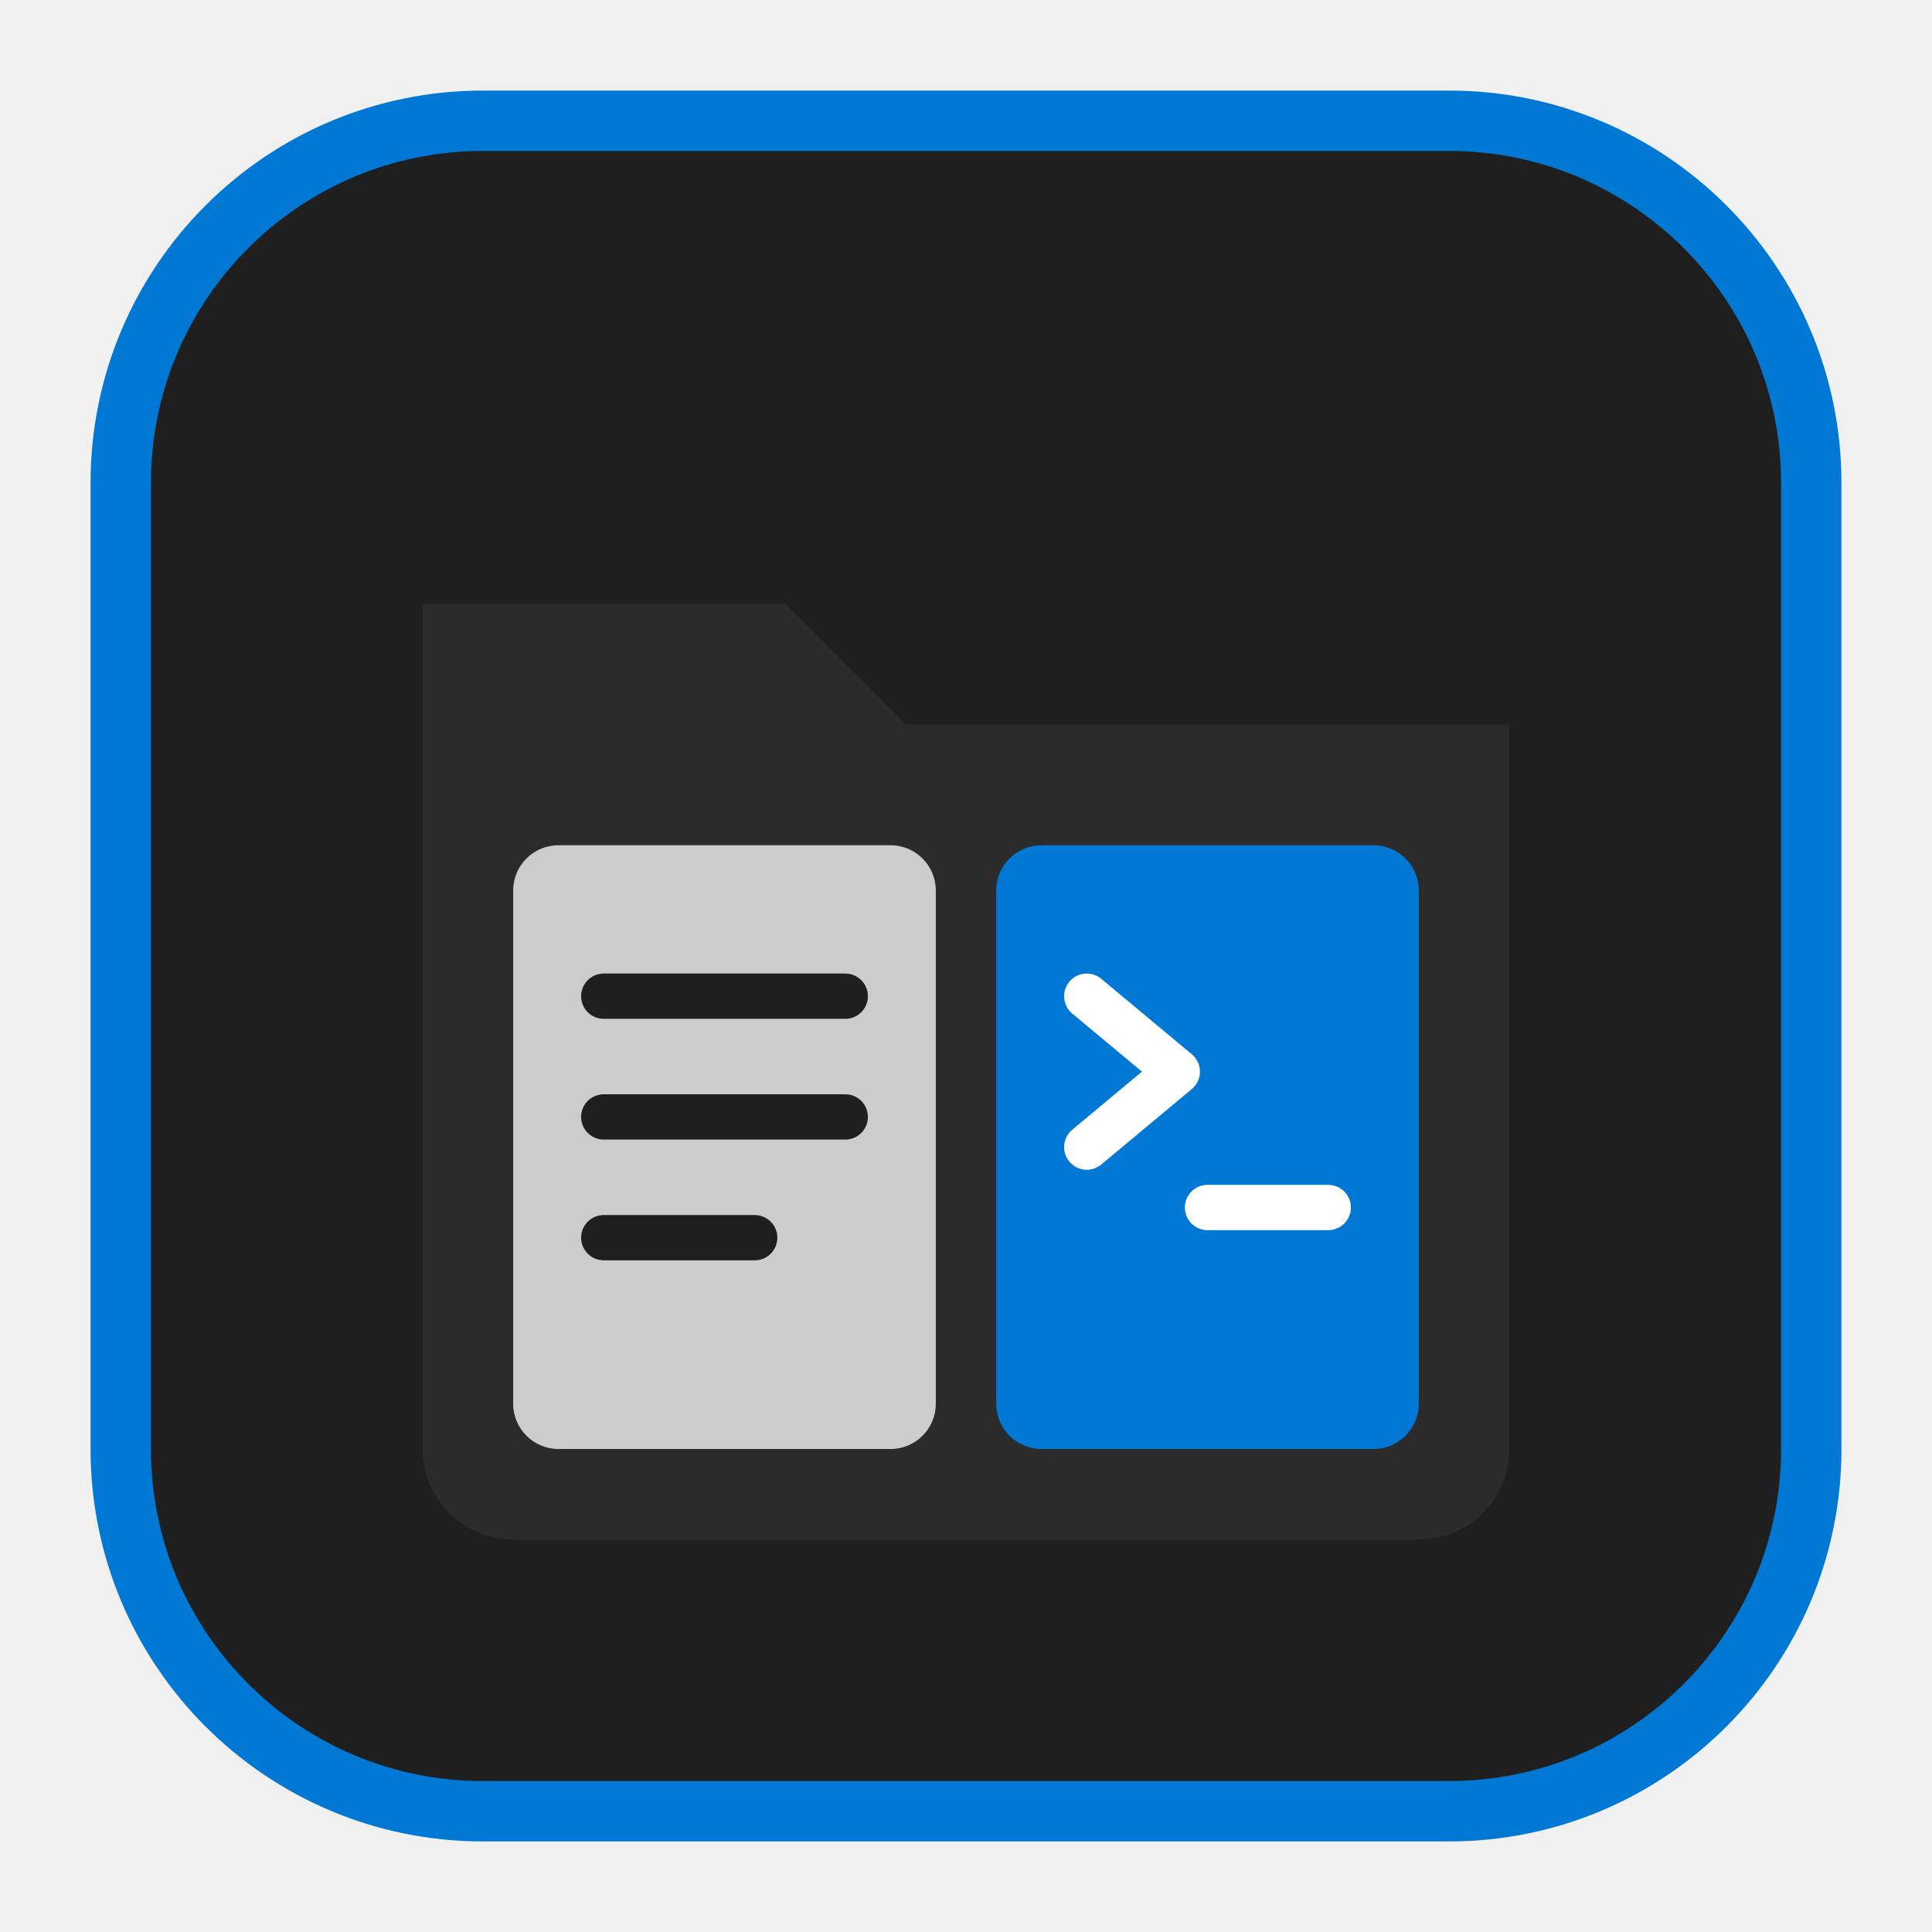
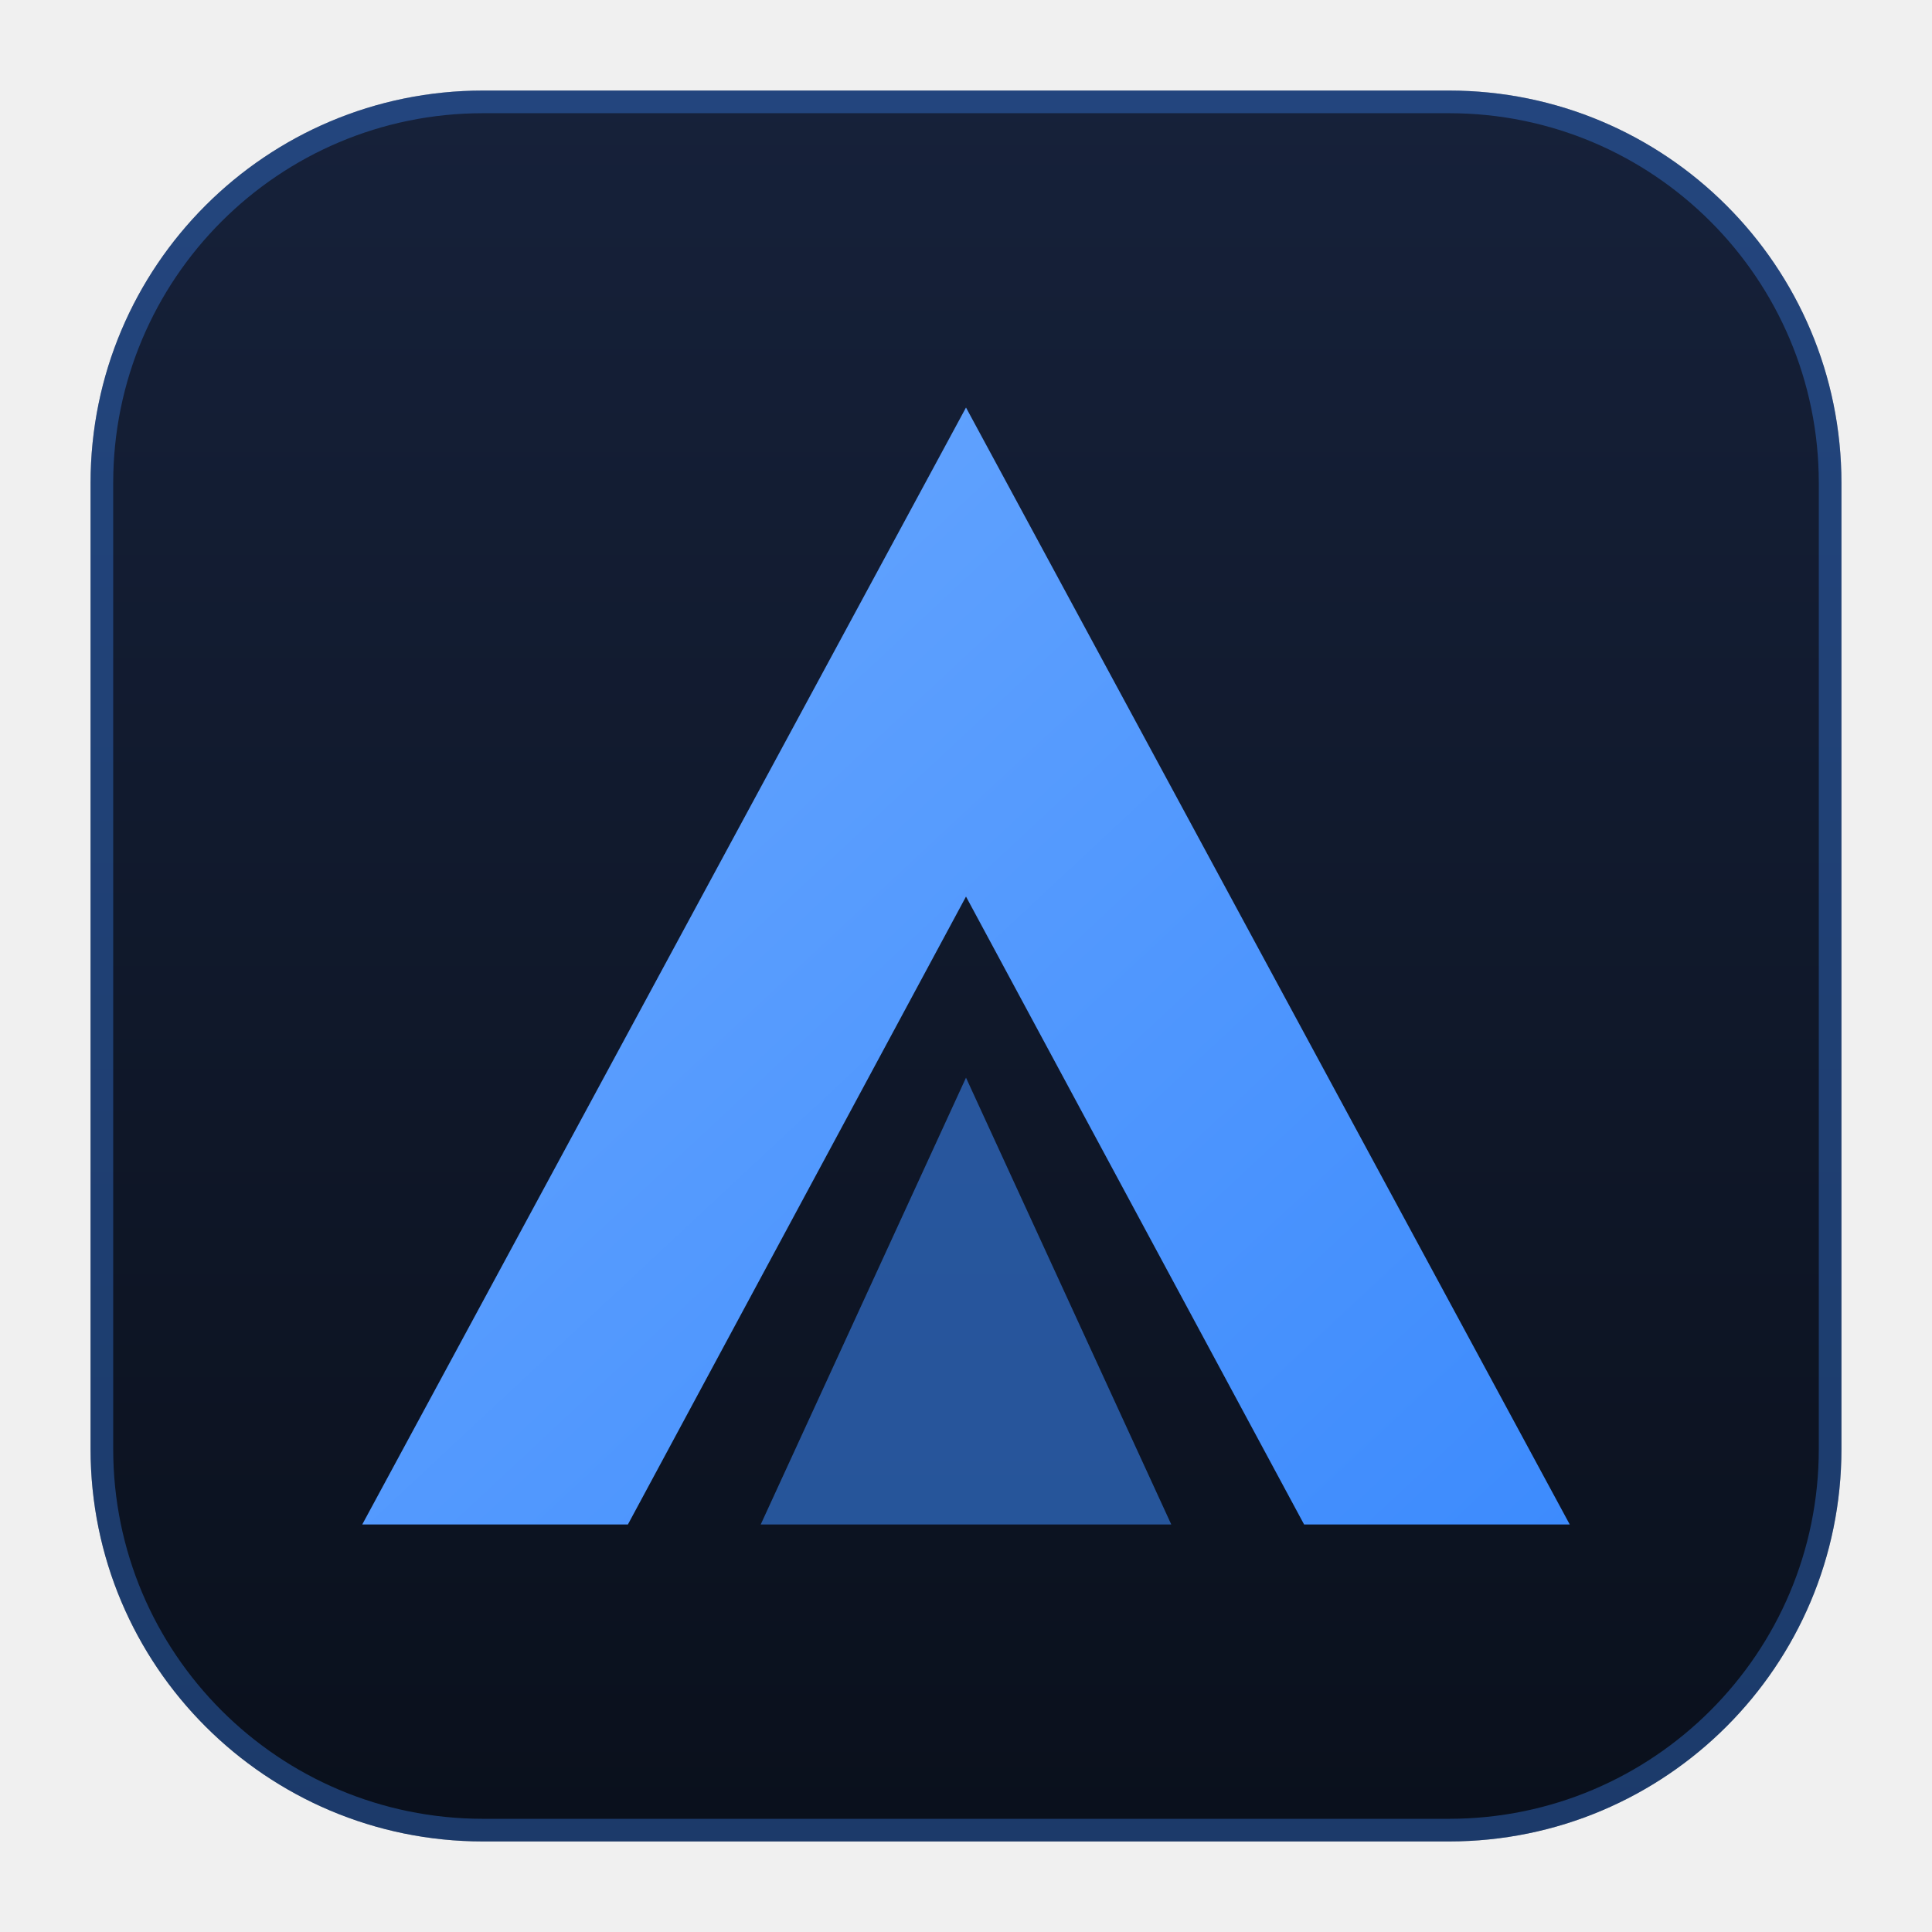
<svg xmlns="http://www.w3.org/2000/svg" width="128" height="128" viewBox="0 0 128 128">
-   <rect x="8" y="8" width="112" height="112" rx="24" fill="#1f1f1f" />
-   <rect x="8" y="8" width="112" height="112" rx="24" fill="none" stroke="#0078d4" stroke-width="4" />
-   <path d="M28 40h24l8 8h40v48a6 6 0 0 1-6 6H34a6 6 0 0 1-6-6z" fill="#2b2b2b" />
-   <rect x="34" y="56" width="28" height="40" rx="3" fill="#cccccc" />
-   <rect x="66" y="56" width="28" height="40" rx="3" fill="#0078d4" />
-   <path d="M40 66h16M40 74h16M40 82h10" stroke="#1f1f1f" stroke-width="3" stroke-linecap="round" />
-   <path d="M72 66l6 5-6 5M80 80h8" stroke="#ffffff" stroke-width="3" stroke-linecap="round" stroke-linejoin="round" fill="none" />
+   <defs>
+     <linearGradient id="bg" x1="0" y1="0" x2="0" y2="1">
+       <stop offset="0" stop-color="#16213a" />
+       <stop offset="1" stop-color="#0a101c" />
+     </linearGradient>
+     <linearGradient id="a" x1="0" y1="0" x2="1" y2="1">
+       <stop offset="0" stop-color="#6aa8ff" />
+       <stop offset="1" stop-color="#3d8bfd" />
+     </linearGradient>
+   </defs>
+   <rect x="6" y="6" width="116" height="116" rx="26" fill="url(#bg)" />
+   <rect x="6.75" y="6.75" width="114.5" height="114.5" rx="25.25" fill="none" stroke="#3d8bfd" stroke-opacity="0.35" stroke-width="1.5" />
+   <g transform="translate(16 17) scale(4)">
+     <path fill="url(#a)" d="M12 2.5 22 21h-4.4L12 10.6 6.4 21H2z" />
+     <path fill="#3d8bfd" opacity=".55" d="M12 13.6 15.4 21H8.6z" />
+   </g>
</svg>
